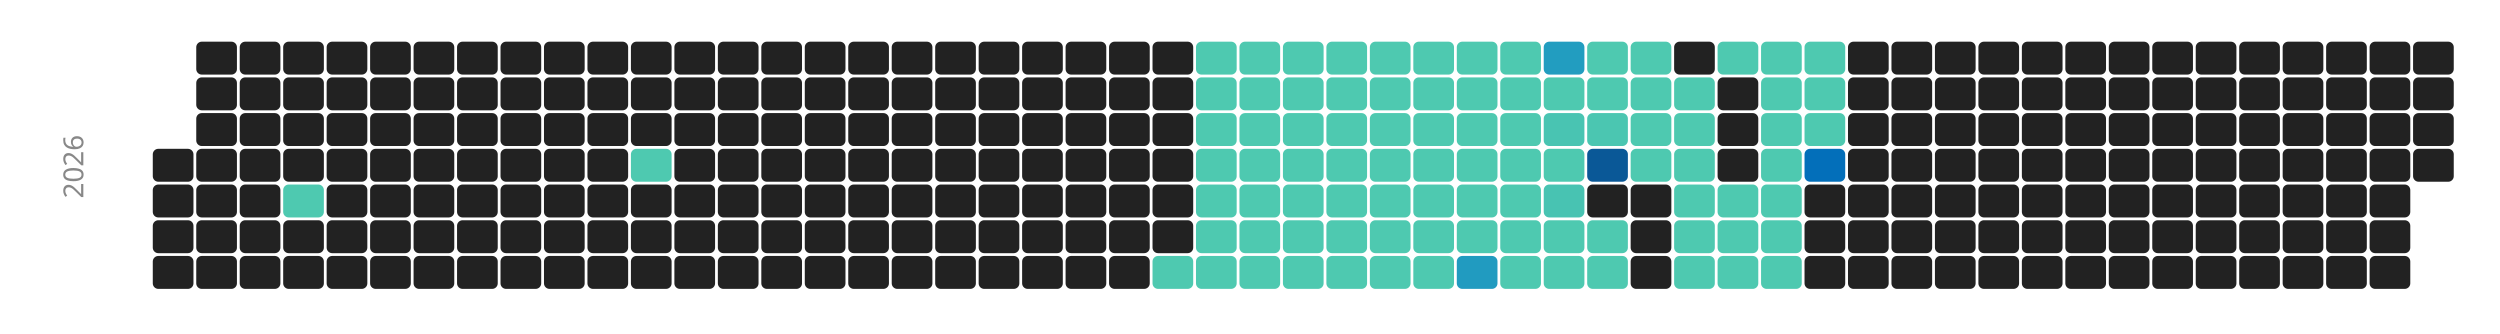
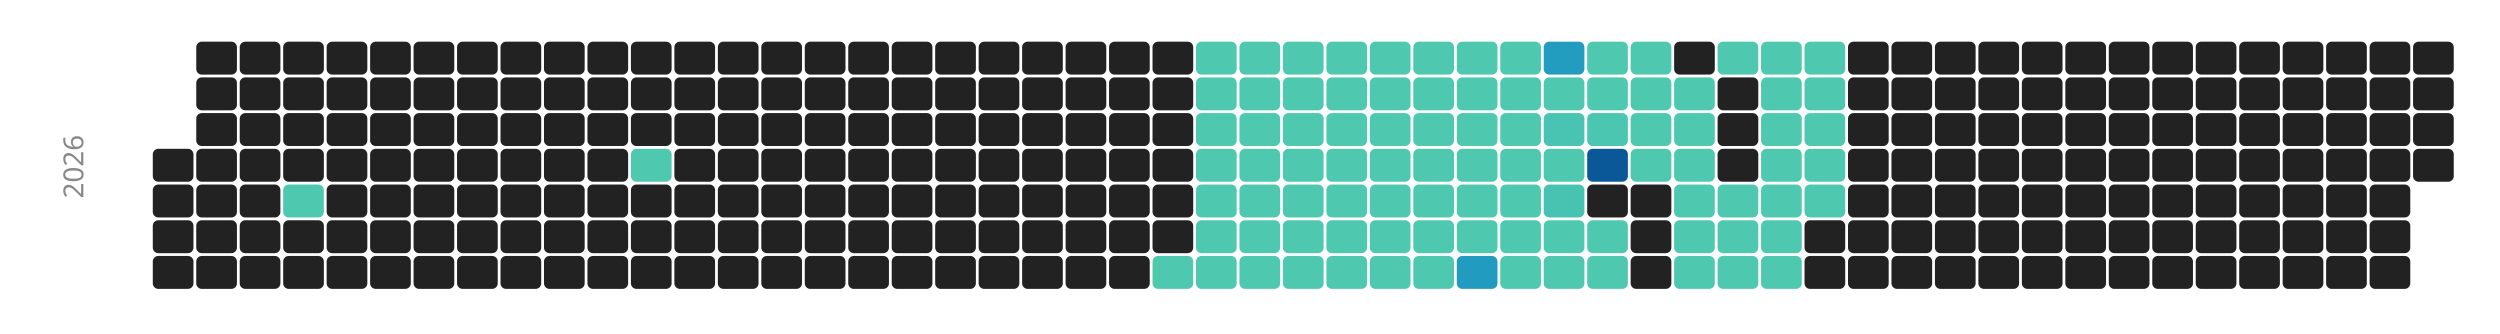
<svg xmlns="http://www.w3.org/2000/svg" width="900" height="120" viewBox="0 0 900 120" preserveAspectRatio="none" class="git-heatmap-svg">
  <g transform="translate(35,15)">
    <g transform="translate(20, 0)">
      <text fill="#888" font-size="10px" font-family="sans-serif" transform="translate(-25, 45) rotate(-90)" text-anchor="middle">2026</text>
      <rect class="day" width="14.648" height="11.857" x="0" y="38.571" fill="#222222" rx="2" />
      <rect class="day" width="14.648" height="11.857" x="0" y="51.429" fill="#222222" rx="2" />
      <rect class="day" width="14.648" height="11.857" x="0" y="64.286" fill="#222222" rx="2" />
      <rect class="day" width="14.648" height="11.857" x="0" y="77.143" fill="#222222" rx="2" />
      <rect class="day" width="14.648" height="11.857" x="15.648" y="0" fill="#222222" rx="2" />
      <rect class="day" width="14.648" height="11.857" x="15.648" y="12.857" fill="#222222" rx="2" />
      <rect class="day" width="14.648" height="11.857" x="15.648" y="25.714" fill="#222222" rx="2" />
      <rect class="day" width="14.648" height="11.857" x="15.648" y="38.571" fill="#222222" rx="2" />
      <rect class="day" width="14.648" height="11.857" x="15.648" y="51.429" fill="#222222" rx="2" />
      <rect class="day" width="14.648" height="11.857" x="15.648" y="64.286" fill="#222222" rx="2" />
      <rect class="day" width="14.648" height="11.857" x="15.648" y="77.143" fill="#222222" rx="2" />
      <rect class="day" width="14.648" height="11.857" x="31.296" y="0" fill="#222222" rx="2" />
      <rect class="day" width="14.648" height="11.857" x="31.296" y="12.857" fill="#222222" rx="2" />
      <rect class="day" width="14.648" height="11.857" x="31.296" y="25.714" fill="#222222" rx="2" />
      <rect class="day" width="14.648" height="11.857" x="31.296" y="38.571" fill="#222222" rx="2" />
      <rect class="day" width="14.648" height="11.857" x="31.296" y="51.429" fill="#222222" rx="2" />
      <rect class="day" width="14.648" height="11.857" x="31.296" y="64.286" fill="#222222" rx="2" />
      <rect class="day" width="14.648" height="11.857" x="31.296" y="77.143" fill="#222222" rx="2" />
      <rect class="day" width="14.648" height="11.857" x="46.944" y="0" fill="#222222" rx="2" />
      <rect class="day" width="14.648" height="11.857" x="46.944" y="12.857" fill="#222222" rx="2" />
      <rect class="day" width="14.648" height="11.857" x="46.944" y="25.714" fill="#222222" rx="2" />
      <rect class="day" width="14.648" height="11.857" x="46.944" y="38.571" fill="#222222" rx="2" />
      <rect class="day" width="14.648" height="11.857" x="46.944" y="51.429" fill="rgb(78, 201, 176)" rx="2" />
      <rect class="day" width="14.648" height="11.857" x="46.944" y="64.286" fill="#222222" rx="2" />
      <rect class="day" width="14.648" height="11.857" x="46.944" y="77.143" fill="#222222" rx="2" />
      <rect class="day" width="14.648" height="11.857" x="62.593" y="0" fill="#222222" rx="2" />
      <rect class="day" width="14.648" height="11.857" x="62.593" y="12.857" fill="#222222" rx="2" />
      <rect class="day" width="14.648" height="11.857" x="62.593" y="25.714" fill="#222222" rx="2" />
      <rect class="day" width="14.648" height="11.857" x="62.593" y="38.571" fill="#222222" rx="2" />
      <rect class="day" width="14.648" height="11.857" x="62.593" y="51.429" fill="#222222" rx="2" />
      <rect class="day" width="14.648" height="11.857" x="62.593" y="64.286" fill="#222222" rx="2" />
      <rect class="day" width="14.648" height="11.857" x="62.593" y="77.143" fill="#222222" rx="2" />
      <rect class="day" width="14.648" height="11.857" x="78.241" y="0" fill="#222222" rx="2" />
      <rect class="day" width="14.648" height="11.857" x="78.241" y="12.857" fill="#222222" rx="2" />
      <rect class="day" width="14.648" height="11.857" x="78.241" y="25.714" fill="#222222" rx="2" />
      <rect class="day" width="14.648" height="11.857" x="78.241" y="38.571" fill="#222222" rx="2" />
      <rect class="day" width="14.648" height="11.857" x="78.241" y="51.429" fill="#222222" rx="2" />
      <rect class="day" width="14.648" height="11.857" x="78.241" y="64.286" fill="#222222" rx="2" />
      <rect class="day" width="14.648" height="11.857" x="78.241" y="77.143" fill="#222222" rx="2" />
      <rect class="day" width="14.648" height="11.857" x="93.889" y="0" fill="#222222" rx="2" />
      <rect class="day" width="14.648" height="11.857" x="93.889" y="12.857" fill="#222222" rx="2" />
      <rect class="day" width="14.648" height="11.857" x="93.889" y="25.714" fill="#222222" rx="2" />
      <rect class="day" width="14.648" height="11.857" x="93.889" y="38.571" fill="#222222" rx="2" />
      <rect class="day" width="14.648" height="11.857" x="93.889" y="51.429" fill="#222222" rx="2" />
      <rect class="day" width="14.648" height="11.857" x="93.889" y="64.286" fill="#222222" rx="2" />
      <rect class="day" width="14.648" height="11.857" x="93.889" y="77.143" fill="#222222" rx="2" />
      <rect class="day" width="14.648" height="11.857" x="109.537" y="0" fill="#222222" rx="2" />
      <rect class="day" width="14.648" height="11.857" x="109.537" y="12.857" fill="#222222" rx="2" />
      <rect class="day" width="14.648" height="11.857" x="109.537" y="25.714" fill="#222222" rx="2" />
      <rect class="day" width="14.648" height="11.857" x="109.537" y="38.571" fill="#222222" rx="2" />
      <rect class="day" width="14.648" height="11.857" x="109.537" y="51.429" fill="#222222" rx="2" />
      <rect class="day" width="14.648" height="11.857" x="109.537" y="64.286" fill="#222222" rx="2" />
      <rect class="day" width="14.648" height="11.857" x="109.537" y="77.143" fill="#222222" rx="2" />
      <rect class="day" width="14.648" height="11.857" x="125.185" y="0" fill="#222222" rx="2" />
      <rect class="day" width="14.648" height="11.857" x="125.185" y="12.857" fill="#222222" rx="2" />
      <rect class="day" width="14.648" height="11.857" x="125.185" y="25.714" fill="#222222" rx="2" />
      <rect class="day" width="14.648" height="11.857" x="125.185" y="38.571" fill="#222222" rx="2" />
      <rect class="day" width="14.648" height="11.857" x="125.185" y="51.429" fill="#222222" rx="2" />
      <rect class="day" width="14.648" height="11.857" x="125.185" y="64.286" fill="#222222" rx="2" />
      <rect class="day" width="14.648" height="11.857" x="125.185" y="77.143" fill="#222222" rx="2" />
      <rect class="day" width="14.648" height="11.857" x="140.833" y="0" fill="#222222" rx="2" />
      <rect class="day" width="14.648" height="11.857" x="140.833" y="12.857" fill="#222222" rx="2" />
      <rect class="day" width="14.648" height="11.857" x="140.833" y="25.714" fill="#222222" rx="2" />
      <rect class="day" width="14.648" height="11.857" x="140.833" y="38.571" fill="#222222" rx="2" />
      <rect class="day" width="14.648" height="11.857" x="140.833" y="51.429" fill="#222222" rx="2" />
      <rect class="day" width="14.648" height="11.857" x="140.833" y="64.286" fill="#222222" rx="2" />
      <rect class="day" width="14.648" height="11.857" x="140.833" y="77.143" fill="#222222" rx="2" />
      <rect class="day" width="14.648" height="11.857" x="156.481" y="0" fill="#222222" rx="2" />
      <rect class="day" width="14.648" height="11.857" x="156.481" y="12.857" fill="#222222" rx="2" />
      <rect class="day" width="14.648" height="11.857" x="156.481" y="25.714" fill="#222222" rx="2" />
      <rect class="day" width="14.648" height="11.857" x="156.481" y="38.571" fill="#222222" rx="2" />
      <rect class="day" width="14.648" height="11.857" x="156.481" y="51.429" fill="#222222" rx="2" />
      <rect class="day" width="14.648" height="11.857" x="156.481" y="64.286" fill="#222222" rx="2" />
      <rect class="day" width="14.648" height="11.857" x="156.481" y="77.143" fill="#222222" rx="2" />
      <rect class="day" width="14.648" height="11.857" x="172.13" y="0" fill="#222222" rx="2" />
      <rect class="day" width="14.648" height="11.857" x="172.13" y="12.857" fill="#222222" rx="2" />
      <rect class="day" width="14.648" height="11.857" x="172.13" y="25.714" fill="#222222" rx="2" />
      <rect class="day" width="14.648" height="11.857" x="172.13" y="38.571" fill="rgb(78, 201, 176)" rx="2" />
      <rect class="day" width="14.648" height="11.857" x="172.13" y="51.429" fill="#222222" rx="2" />
      <rect class="day" width="14.648" height="11.857" x="172.13" y="64.286" fill="#222222" rx="2" />
      <rect class="day" width="14.648" height="11.857" x="172.13" y="77.143" fill="#222222" rx="2" />
      <rect class="day" width="14.648" height="11.857" x="187.778" y="0" fill="#222222" rx="2" />
      <rect class="day" width="14.648" height="11.857" x="187.778" y="12.857" fill="#222222" rx="2" />
      <rect class="day" width="14.648" height="11.857" x="187.778" y="25.714" fill="#222222" rx="2" />
      <rect class="day" width="14.648" height="11.857" x="187.778" y="38.571" fill="#222222" rx="2" />
      <rect class="day" width="14.648" height="11.857" x="187.778" y="51.429" fill="#222222" rx="2" />
      <rect class="day" width="14.648" height="11.857" x="187.778" y="64.286" fill="#222222" rx="2" />
      <rect class="day" width="14.648" height="11.857" x="187.778" y="77.143" fill="#222222" rx="2" />
      <rect class="day" width="14.648" height="11.857" x="203.426" y="0" fill="#222222" rx="2" />
      <rect class="day" width="14.648" height="11.857" x="203.426" y="12.857" fill="#222222" rx="2" />
      <rect class="day" width="14.648" height="11.857" x="203.426" y="25.714" fill="#222222" rx="2" />
      <rect class="day" width="14.648" height="11.857" x="203.426" y="38.571" fill="#222222" rx="2" />
      <rect class="day" width="14.648" height="11.857" x="203.426" y="51.429" fill="#222222" rx="2" />
      <rect class="day" width="14.648" height="11.857" x="203.426" y="64.286" fill="#222222" rx="2" />
      <rect class="day" width="14.648" height="11.857" x="203.426" y="77.143" fill="#222222" rx="2" />
      <rect class="day" width="14.648" height="11.857" x="219.074" y="0" fill="#222222" rx="2" />
      <rect class="day" width="14.648" height="11.857" x="219.074" y="12.857" fill="#222222" rx="2" />
      <rect class="day" width="14.648" height="11.857" x="219.074" y="25.714" fill="#222222" rx="2" />
      <rect class="day" width="14.648" height="11.857" x="219.074" y="38.571" fill="#222222" rx="2" />
      <rect class="day" width="14.648" height="11.857" x="219.074" y="51.429" fill="#222222" rx="2" />
      <rect class="day" width="14.648" height="11.857" x="219.074" y="64.286" fill="#222222" rx="2" />
      <rect class="day" width="14.648" height="11.857" x="219.074" y="77.143" fill="#222222" rx="2" />
      <rect class="day" width="14.648" height="11.857" x="234.722" y="0" fill="#222222" rx="2" />
      <rect class="day" width="14.648" height="11.857" x="234.722" y="12.857" fill="#222222" rx="2" />
      <rect class="day" width="14.648" height="11.857" x="234.722" y="25.714" fill="#222222" rx="2" />
      <rect class="day" width="14.648" height="11.857" x="234.722" y="38.571" fill="#222222" rx="2" />
      <rect class="day" width="14.648" height="11.857" x="234.722" y="51.429" fill="#222222" rx="2" />
      <rect class="day" width="14.648" height="11.857" x="234.722" y="64.286" fill="#222222" rx="2" />
      <rect class="day" width="14.648" height="11.857" x="234.722" y="77.143" fill="#222222" rx="2" />
      <rect class="day" width="14.648" height="11.857" x="250.37" y="0" fill="#222222" rx="2" />
      <rect class="day" width="14.648" height="11.857" x="250.37" y="12.857" fill="#222222" rx="2" />
      <rect class="day" width="14.648" height="11.857" x="250.37" y="25.714" fill="#222222" rx="2" />
      <rect class="day" width="14.648" height="11.857" x="250.37" y="38.571" fill="#222222" rx="2" />
      <rect class="day" width="14.648" height="11.857" x="250.37" y="51.429" fill="#222222" rx="2" />
      <rect class="day" width="14.648" height="11.857" x="250.37" y="64.286" fill="#222222" rx="2" />
      <rect class="day" width="14.648" height="11.857" x="250.37" y="77.143" fill="#222222" rx="2" />
      <rect class="day" width="14.648" height="11.857" x="266.019" y="0" fill="#222222" rx="2" />
      <rect class="day" width="14.648" height="11.857" x="266.019" y="12.857" fill="#222222" rx="2" />
      <rect class="day" width="14.648" height="11.857" x="266.019" y="25.714" fill="#222222" rx="2" />
      <rect class="day" width="14.648" height="11.857" x="266.019" y="38.571" fill="#222222" rx="2" />
      <rect class="day" width="14.648" height="11.857" x="266.019" y="51.429" fill="#222222" rx="2" />
      <rect class="day" width="14.648" height="11.857" x="266.019" y="64.286" fill="#222222" rx="2" />
      <rect class="day" width="14.648" height="11.857" x="266.019" y="77.143" fill="#222222" rx="2" />
      <rect class="day" width="14.648" height="11.857" x="281.667" y="0" fill="#222222" rx="2" />
      <rect class="day" width="14.648" height="11.857" x="281.667" y="12.857" fill="#222222" rx="2" />
      <rect class="day" width="14.648" height="11.857" x="281.667" y="25.714" fill="#222222" rx="2" />
      <rect class="day" width="14.648" height="11.857" x="281.667" y="38.571" fill="#222222" rx="2" />
      <rect class="day" width="14.648" height="11.857" x="281.667" y="51.429" fill="#222222" rx="2" />
      <rect class="day" width="14.648" height="11.857" x="281.667" y="64.286" fill="#222222" rx="2" />
      <rect class="day" width="14.648" height="11.857" x="281.667" y="77.143" fill="#222222" rx="2" />
      <rect class="day" width="14.648" height="11.857" x="297.315" y="0" fill="#222222" rx="2" />
      <rect class="day" width="14.648" height="11.857" x="297.315" y="12.857" fill="#222222" rx="2" />
      <rect class="day" width="14.648" height="11.857" x="297.315" y="25.714" fill="#222222" rx="2" />
      <rect class="day" width="14.648" height="11.857" x="297.315" y="38.571" fill="#222222" rx="2" />
      <rect class="day" width="14.648" height="11.857" x="297.315" y="51.429" fill="#222222" rx="2" />
      <rect class="day" width="14.648" height="11.857" x="297.315" y="64.286" fill="#222222" rx="2" />
      <rect class="day" width="14.648" height="11.857" x="297.315" y="77.143" fill="#222222" rx="2" />
      <rect class="day" width="14.648" height="11.857" x="312.963" y="0" fill="#222222" rx="2" />
      <rect class="day" width="14.648" height="11.857" x="312.963" y="12.857" fill="#222222" rx="2" />
      <rect class="day" width="14.648" height="11.857" x="312.963" y="25.714" fill="#222222" rx="2" />
      <rect class="day" width="14.648" height="11.857" x="312.963" y="38.571" fill="#222222" rx="2" />
      <rect class="day" width="14.648" height="11.857" x="312.963" y="51.429" fill="#222222" rx="2" />
      <rect class="day" width="14.648" height="11.857" x="312.963" y="64.286" fill="#222222" rx="2" />
      <rect class="day" width="14.648" height="11.857" x="312.963" y="77.143" fill="#222222" rx="2" />
      <rect class="day" width="14.648" height="11.857" x="328.611" y="0" fill="#222222" rx="2" />
      <rect class="day" width="14.648" height="11.857" x="328.611" y="12.857" fill="#222222" rx="2" />
      <rect class="day" width="14.648" height="11.857" x="328.611" y="25.714" fill="#222222" rx="2" />
      <rect class="day" width="14.648" height="11.857" x="328.611" y="38.571" fill="#222222" rx="2" />
      <rect class="day" width="14.648" height="11.857" x="328.611" y="51.429" fill="#222222" rx="2" />
      <rect class="day" width="14.648" height="11.857" x="328.611" y="64.286" fill="#222222" rx="2" />
      <rect class="day" width="14.648" height="11.857" x="328.611" y="77.143" fill="#222222" rx="2" />
      <rect class="day" width="14.648" height="11.857" x="344.259" y="0" fill="#222222" rx="2" />
      <rect class="day" width="14.648" height="11.857" x="344.259" y="12.857" fill="#222222" rx="2" />
      <rect class="day" width="14.648" height="11.857" x="344.259" y="25.714" fill="#222222" rx="2" />
      <rect class="day" width="14.648" height="11.857" x="344.259" y="38.571" fill="#222222" rx="2" />
      <rect class="day" width="14.648" height="11.857" x="344.259" y="51.429" fill="#222222" rx="2" />
      <rect class="day" width="14.648" height="11.857" x="344.259" y="64.286" fill="#222222" rx="2" />
      <rect class="day" width="14.648" height="11.857" x="344.259" y="77.143" fill="#222222" rx="2" />
      <rect class="day" width="14.648" height="11.857" x="359.907" y="0" fill="#222222" rx="2" />
      <rect class="day" width="14.648" height="11.857" x="359.907" y="12.857" fill="#222222" rx="2" />
      <rect class="day" width="14.648" height="11.857" x="359.907" y="25.714" fill="#222222" rx="2" />
      <rect class="day" width="14.648" height="11.857" x="359.907" y="38.571" fill="#222222" rx="2" />
      <rect class="day" width="14.648" height="11.857" x="359.907" y="51.429" fill="#222222" rx="2" />
      <rect class="day" width="14.648" height="11.857" x="359.907" y="64.286" fill="#222222" rx="2" />
      <rect class="day" width="14.648" height="11.857" x="359.907" y="77.143" fill="rgb(78, 201, 176)" rx="2" />
      <rect class="day" width="14.648" height="11.857" x="375.556" y="0" fill="rgb(78, 201, 176)" rx="2" />
      <rect class="day" width="14.648" height="11.857" x="375.556" y="12.857" fill="rgb(78, 201, 176)" rx="2" />
      <rect class="day" width="14.648" height="11.857" x="375.556" y="25.714" fill="rgb(78, 201, 176)" rx="2" />
      <rect class="day" width="14.648" height="11.857" x="375.556" y="38.571" fill="rgb(78, 201, 176)" rx="2" />
      <rect class="day" width="14.648" height="11.857" x="375.556" y="51.429" fill="rgb(78, 201, 176)" rx="2" />
      <rect class="day" width="14.648" height="11.857" x="375.556" y="64.286" fill="rgb(78, 201, 176)" rx="2" />
      <rect class="day" width="14.648" height="11.857" x="375.556" y="77.143" fill="rgb(78, 201, 176)" rx="2" />
      <rect class="day" width="14.648" height="11.857" x="391.204" y="0" fill="rgb(78, 201, 176)" rx="2" />
      <rect class="day" width="14.648" height="11.857" x="391.204" y="12.857" fill="rgb(78, 201, 176)" rx="2" />
      <rect class="day" width="14.648" height="11.857" x="391.204" y="25.714" fill="rgb(78, 201, 176)" rx="2" />
      <rect class="day" width="14.648" height="11.857" x="391.204" y="38.571" fill="rgb(78, 201, 176)" rx="2" />
      <rect class="day" width="14.648" height="11.857" x="391.204" y="51.429" fill="rgb(78, 201, 176)" rx="2" />
      <rect class="day" width="14.648" height="11.857" x="391.204" y="64.286" fill="rgb(78, 201, 176)" rx="2" />
      <rect class="day" width="14.648" height="11.857" x="391.204" y="77.143" fill="rgb(78, 201, 176)" rx="2" />
      <rect class="day" width="14.648" height="11.857" x="406.852" y="0" fill="rgb(78, 201, 176)" rx="2" />
      <rect class="day" width="14.648" height="11.857" x="406.852" y="12.857" fill="rgb(78, 201, 176)" rx="2" />
      <rect class="day" width="14.648" height="11.857" x="406.852" y="25.714" fill="rgb(78, 201, 176)" rx="2" />
      <rect class="day" width="14.648" height="11.857" x="406.852" y="38.571" fill="rgb(78, 201, 176)" rx="2" />
      <rect class="day" width="14.648" height="11.857" x="406.852" y="51.429" fill="rgb(78, 201, 176)" rx="2" />
      <rect class="day" width="14.648" height="11.857" x="406.852" y="64.286" fill="rgb(78, 201, 176)" rx="2" />
      <rect class="day" width="14.648" height="11.857" x="406.852" y="77.143" fill="rgb(78, 201, 176)" rx="2" />
      <rect class="day" width="14.648" height="11.857" x="422.5" y="0" fill="rgb(78, 201, 176)" rx="2" />
      <rect class="day" width="14.648" height="11.857" x="422.5" y="12.857" fill="rgb(78, 201, 176)" rx="2" />
      <rect class="day" width="14.648" height="11.857" x="422.5" y="25.714" fill="rgb(78, 201, 176)" rx="2" />
      <rect class="day" width="14.648" height="11.857" x="422.5" y="38.571" fill="rgb(78, 201, 176)" rx="2" />
      <rect class="day" width="14.648" height="11.857" x="422.5" y="51.429" fill="rgb(78, 201, 176)" rx="2" />
      <rect class="day" width="14.648" height="11.857" x="422.5" y="64.286" fill="rgb(78, 201, 176)" rx="2" />
      <rect class="day" width="14.648" height="11.857" x="422.5" y="77.143" fill="rgb(78, 201, 176)" rx="2" />
      <rect class="day" width="14.648" height="11.857" x="438.148" y="0" fill="rgb(78, 201, 176)" rx="2" />
      <rect class="day" width="14.648" height="11.857" x="438.148" y="12.857" fill="rgb(78, 201, 176)" rx="2" />
      <rect class="day" width="14.648" height="11.857" x="438.148" y="25.714" fill="rgb(78, 201, 176)" rx="2" />
      <rect class="day" width="14.648" height="11.857" x="438.148" y="38.571" fill="rgb(78, 201, 176)" rx="2" />
      <rect class="day" width="14.648" height="11.857" x="438.148" y="51.429" fill="rgb(78, 201, 176)" rx="2" />
      <rect class="day" width="14.648" height="11.857" x="438.148" y="64.286" fill="rgb(78, 201, 176)" rx="2" />
      <rect class="day" width="14.648" height="11.857" x="438.148" y="77.143" fill="rgb(78, 201, 176)" rx="2" />
      <rect class="day" width="14.648" height="11.857" x="453.796" y="0" fill="rgb(78, 201, 176)" rx="2" />
      <rect class="day" width="14.648" height="11.857" x="453.796" y="12.857" fill="rgb(78, 201, 176)" rx="2" />
      <rect class="day" width="14.648" height="11.857" x="453.796" y="25.714" fill="rgb(78, 201, 176)" rx="2" />
      <rect class="day" width="14.648" height="11.857" x="453.796" y="38.571" fill="rgb(78, 201, 176)" rx="2" />
      <rect class="day" width="14.648" height="11.857" x="453.796" y="51.429" fill="rgb(78, 201, 176)" rx="2" />
      <rect class="day" width="14.648" height="11.857" x="453.796" y="64.286" fill="rgb(78, 201, 176)" rx="2" />
      <rect class="day" width="14.648" height="11.857" x="453.796" y="77.143" fill="rgb(78, 201, 176)" rx="2" />
      <rect class="day" width="14.648" height="11.857" x="469.444" y="0" fill="rgb(78, 201, 176)" rx="2" />
      <rect class="day" width="14.648" height="11.857" x="469.444" y="12.857" fill="rgb(78, 201, 176)" rx="2" />
      <rect class="day" width="14.648" height="11.857" x="469.444" y="25.714" fill="rgb(78, 201, 176)" rx="2" />
      <rect class="day" width="14.648" height="11.857" x="469.444" y="38.571" fill="rgb(78, 201, 176)" rx="2" />
      <rect class="day" width="14.648" height="11.857" x="469.444" y="51.429" fill="rgb(78, 201, 176)" rx="2" />
      <rect class="day" width="14.648" height="11.857" x="469.444" y="64.286" fill="rgb(78, 201, 176)" rx="2" />
      <rect class="day" width="14.648" height="11.857" x="469.444" y="77.143" fill="rgb(33, 155, 192)" rx="2" />
      <rect class="day" width="14.648" height="11.857" x="485.093" y="0" fill="rgb(78, 201, 176)" rx="2" />
      <rect class="day" width="14.648" height="11.857" x="485.093" y="12.857" fill="rgb(78, 201, 176)" rx="2" />
      <rect class="day" width="14.648" height="11.857" x="485.093" y="25.714" fill="rgb(78, 201, 176)" rx="2" />
      <rect class="day" width="14.648" height="11.857" x="485.093" y="38.571" fill="rgb(78, 201, 176)" rx="2" />
      <rect class="day" width="14.648" height="11.857" x="485.093" y="51.429" fill="rgb(78, 201, 176)" rx="2" />
      <rect class="day" width="14.648" height="11.857" x="485.093" y="64.286" fill="rgb(78, 201, 176)" rx="2" />
      <rect class="day" width="14.648" height="11.857" x="485.093" y="77.143" fill="rgb(78, 201, 176)" rx="2" />
      <rect class="day" width="14.648" height="11.857" x="500.741" y="0" fill="rgb(34, 157, 192)" rx="2" />
      <rect class="day" width="14.648" height="11.857" x="500.741" y="12.857" fill="rgb(78, 201, 176)" rx="2" />
      <rect class="day" width="14.648" height="11.857" x="500.741" y="25.714" fill="rgb(73, 196, 178)" rx="2" />
      <rect class="day" width="14.648" height="11.857" x="500.741" y="38.571" fill="rgb(78, 201, 176)" rx="2" />
      <rect class="day" width="14.648" height="11.857" x="500.741" y="51.429" fill="rgb(72, 195, 178)" rx="2" />
      <rect class="day" width="14.648" height="11.857" x="500.741" y="64.286" fill="rgb(78, 201, 176)" rx="2" />
      <rect class="day" width="14.648" height="11.857" x="500.741" y="77.143" fill="rgb(78, 201, 176)" rx="2" />
      <rect class="day" width="14.648" height="11.857" x="516.389" y="0" fill="rgb(78, 201, 176)" rx="2" />
      <rect class="day" width="14.648" height="11.857" x="516.389" y="12.857" fill="rgb(78, 201, 176)" rx="2" />
      <rect class="day" width="14.648" height="11.857" x="516.389" y="25.714" fill="rgb(75, 198, 177)" rx="2" />
      <rect class="day" width="14.648" height="11.857" x="516.389" y="38.571" fill="rgb(10, 88, 151)" rx="2" />
      <rect class="day" width="14.648" height="11.857" x="516.389" y="51.429" fill="#222222" rx="2" />
      <rect class="day" width="14.648" height="11.857" x="516.389" y="64.286" fill="rgb(78, 201, 176)" rx="2" />
      <rect class="day" width="14.648" height="11.857" x="516.389" y="77.143" fill="rgb(78, 201, 176)" rx="2" />
      <rect class="day" width="14.648" height="11.857" x="532.037" y="0" fill="rgb(78, 201, 176)" rx="2" />
      <rect class="day" width="14.648" height="11.857" x="532.037" y="12.857" fill="rgb(78, 201, 176)" rx="2" />
      <rect class="day" width="14.648" height="11.857" x="532.037" y="25.714" fill="rgb(78, 201, 176)" rx="2" />
      <rect class="day" width="14.648" height="11.857" x="532.037" y="38.571" fill="rgb(78, 201, 176)" rx="2" />
      <rect class="day" width="14.648" height="11.857" x="532.037" y="51.429" fill="#222222" rx="2" />
      <rect class="day" width="14.648" height="11.857" x="532.037" y="64.286" fill="#222222" rx="2" />
      <rect class="day" width="14.648" height="11.857" x="532.037" y="77.143" fill="#222222" rx="2" />
      <rect class="day" width="14.648" height="11.857" x="547.685" y="0" fill="#222222" rx="2" />
      <rect class="day" width="14.648" height="11.857" x="547.685" y="12.857" fill="rgb(78, 201, 176)" rx="2" />
      <rect class="day" width="14.648" height="11.857" x="547.685" y="25.714" fill="rgb(78, 201, 176)" rx="2" />
      <rect class="day" width="14.648" height="11.857" x="547.685" y="38.571" fill="rgb(78, 201, 176)" rx="2" />
      <rect class="day" width="14.648" height="11.857" x="547.685" y="51.429" fill="rgb(78, 201, 176)" rx="2" />
      <rect class="day" width="14.648" height="11.857" x="547.685" y="64.286" fill="rgb(78, 201, 176)" rx="2" />
      <rect class="day" width="14.648" height="11.857" x="547.685" y="77.143" fill="rgb(78, 201, 176)" rx="2" />
      <rect class="day" width="14.648" height="11.857" x="563.333" y="0" fill="rgb(78, 201, 176)" rx="2" />
      <rect class="day" width="14.648" height="11.857" x="563.333" y="12.857" fill="#222222" rx="2" />
      <rect class="day" width="14.648" height="11.857" x="563.333" y="25.714" fill="#222222" rx="2" />
      <rect class="day" width="14.648" height="11.857" x="563.333" y="38.571" fill="#222222" rx="2" />
      <rect class="day" width="14.648" height="11.857" x="563.333" y="51.429" fill="rgb(78, 201, 176)" rx="2" />
      <rect class="day" width="14.648" height="11.857" x="563.333" y="64.286" fill="rgb(78, 201, 176)" rx="2" />
      <rect class="day" width="14.648" height="11.857" x="563.333" y="77.143" fill="rgb(78, 201, 176)" rx="2" />
      <rect class="day" width="14.648" height="11.857" x="578.981" y="0" fill="rgb(78, 201, 176)" rx="2" />
      <rect class="day" width="14.648" height="11.857" x="578.981" y="12.857" fill="rgb(78, 201, 176)" rx="2" />
      <rect class="day" width="14.648" height="11.857" x="578.981" y="25.714" fill="rgb(78, 201, 176)" rx="2" />
      <rect class="day" width="14.648" height="11.857" x="578.981" y="38.571" fill="rgb(78, 201, 176)" rx="2" />
      <rect class="day" width="14.648" height="11.857" x="578.981" y="51.429" fill="rgb(78, 201, 176)" rx="2" />
      <rect class="day" width="14.648" height="11.857" x="578.981" y="64.286" fill="rgb(78, 201, 176)" rx="2" />
      <rect class="day" width="14.648" height="11.857" x="578.981" y="77.143" fill="rgb(78, 201, 176)" rx="2" />
      <rect class="day" width="14.648" height="11.857" x="594.63" y="0" fill="rgb(78, 201, 176)" rx="2" />
      <rect class="day" width="14.648" height="11.857" x="594.63" y="12.857" fill="rgb(78, 201, 176)" rx="2" />
      <rect class="day" width="14.648" height="11.857" x="594.63" y="25.714" fill="rgb(78, 201, 176)" rx="2" />
-       <rect class="day" width="14.648" height="11.857" x="594.63" y="38.571" fill="rgb(3, 111, 186)" rx="2" />
-       <rect class="day" width="14.648" height="11.857" x="594.63" y="51.429" fill="#222222" rx="2" />
+       <rect class="day" width="14.648" height="11.857" x="594.63" y="38.571" fill="rgb(78, 201, 176)" rx="2" />
+       <rect class="day" width="14.648" height="11.857" x="594.63" y="51.429" fill="rgb(78, 201, 176)" rx="2" />
      <rect class="day" width="14.648" height="11.857" x="594.63" y="64.286" fill="#222222" rx="2" />
      <rect class="day" width="14.648" height="11.857" x="594.63" y="77.143" fill="#222222" rx="2" />
      <rect class="day" width="14.648" height="11.857" x="610.278" y="0" fill="#222222" rx="2" />
      <rect class="day" width="14.648" height="11.857" x="610.278" y="12.857" fill="#222222" rx="2" />
      <rect class="day" width="14.648" height="11.857" x="610.278" y="25.714" fill="#222222" rx="2" />
      <rect class="day" width="14.648" height="11.857" x="610.278" y="38.571" fill="#222222" rx="2" />
      <rect class="day" width="14.648" height="11.857" x="610.278" y="51.429" fill="#222222" rx="2" />
      <rect class="day" width="14.648" height="11.857" x="610.278" y="64.286" fill="#222222" rx="2" />
      <rect class="day" width="14.648" height="11.857" x="610.278" y="77.143" fill="#222222" rx="2" />
      <rect class="day" width="14.648" height="11.857" x="625.926" y="0" fill="#222222" rx="2" />
      <rect class="day" width="14.648" height="11.857" x="625.926" y="12.857" fill="#222222" rx="2" />
      <rect class="day" width="14.648" height="11.857" x="625.926" y="25.714" fill="#222222" rx="2" />
      <rect class="day" width="14.648" height="11.857" x="625.926" y="38.571" fill="#222222" rx="2" />
      <rect class="day" width="14.648" height="11.857" x="625.926" y="51.429" fill="#222222" rx="2" />
      <rect class="day" width="14.648" height="11.857" x="625.926" y="64.286" fill="#222222" rx="2" />
      <rect class="day" width="14.648" height="11.857" x="625.926" y="77.143" fill="#222222" rx="2" />
      <rect class="day" width="14.648" height="11.857" x="641.574" y="0" fill="#222222" rx="2" />
      <rect class="day" width="14.648" height="11.857" x="641.574" y="12.857" fill="#222222" rx="2" />
      <rect class="day" width="14.648" height="11.857" x="641.574" y="25.714" fill="#222222" rx="2" />
      <rect class="day" width="14.648" height="11.857" x="641.574" y="38.571" fill="#222222" rx="2" />
      <rect class="day" width="14.648" height="11.857" x="641.574" y="51.429" fill="#222222" rx="2" />
      <rect class="day" width="14.648" height="11.857" x="641.574" y="64.286" fill="#222222" rx="2" />
      <rect class="day" width="14.648" height="11.857" x="641.574" y="77.143" fill="#222222" rx="2" />
      <rect class="day" width="14.648" height="11.857" x="657.222" y="0" fill="#222222" rx="2" />
      <rect class="day" width="14.648" height="11.857" x="657.222" y="12.857" fill="#222222" rx="2" />
      <rect class="day" width="14.648" height="11.857" x="657.222" y="25.714" fill="#222222" rx="2" />
      <rect class="day" width="14.648" height="11.857" x="657.222" y="38.571" fill="#222222" rx="2" />
      <rect class="day" width="14.648" height="11.857" x="657.222" y="51.429" fill="#222222" rx="2" />
      <rect class="day" width="14.648" height="11.857" x="657.222" y="64.286" fill="#222222" rx="2" />
      <rect class="day" width="14.648" height="11.857" x="657.222" y="77.143" fill="#222222" rx="2" />
      <rect class="day" width="14.648" height="11.857" x="672.87" y="0" fill="#222222" rx="2" />
      <rect class="day" width="14.648" height="11.857" x="672.87" y="12.857" fill="#222222" rx="2" />
      <rect class="day" width="14.648" height="11.857" x="672.87" y="25.714" fill="#222222" rx="2" />
      <rect class="day" width="14.648" height="11.857" x="672.87" y="38.571" fill="#222222" rx="2" />
      <rect class="day" width="14.648" height="11.857" x="672.87" y="51.429" fill="#222222" rx="2" />
      <rect class="day" width="14.648" height="11.857" x="672.87" y="64.286" fill="#222222" rx="2" />
      <rect class="day" width="14.648" height="11.857" x="672.87" y="77.143" fill="#222222" rx="2" />
      <rect class="day" width="14.648" height="11.857" x="688.519" y="0" fill="#222222" rx="2" />
      <rect class="day" width="14.648" height="11.857" x="688.519" y="12.857" fill="#222222" rx="2" />
      <rect class="day" width="14.648" height="11.857" x="688.519" y="25.714" fill="#222222" rx="2" />
      <rect class="day" width="14.648" height="11.857" x="688.519" y="38.571" fill="#222222" rx="2" />
      <rect class="day" width="14.648" height="11.857" x="688.519" y="51.429" fill="#222222" rx="2" />
      <rect class="day" width="14.648" height="11.857" x="688.519" y="64.286" fill="#222222" rx="2" />
      <rect class="day" width="14.648" height="11.857" x="688.519" y="77.143" fill="#222222" rx="2" />
      <rect class="day" width="14.648" height="11.857" x="704.167" y="0" fill="#222222" rx="2" />
      <rect class="day" width="14.648" height="11.857" x="704.167" y="12.857" fill="#222222" rx="2" />
      <rect class="day" width="14.648" height="11.857" x="704.167" y="25.714" fill="#222222" rx="2" />
      <rect class="day" width="14.648" height="11.857" x="704.167" y="38.571" fill="#222222" rx="2" />
      <rect class="day" width="14.648" height="11.857" x="704.167" y="51.429" fill="#222222" rx="2" />
      <rect class="day" width="14.648" height="11.857" x="704.167" y="64.286" fill="#222222" rx="2" />
      <rect class="day" width="14.648" height="11.857" x="704.167" y="77.143" fill="#222222" rx="2" />
      <rect class="day" width="14.648" height="11.857" x="719.815" y="0" fill="#222222" rx="2" />
      <rect class="day" width="14.648" height="11.857" x="719.815" y="12.857" fill="#222222" rx="2" />
      <rect class="day" width="14.648" height="11.857" x="719.815" y="25.714" fill="#222222" rx="2" />
      <rect class="day" width="14.648" height="11.857" x="719.815" y="38.571" fill="#222222" rx="2" />
      <rect class="day" width="14.648" height="11.857" x="719.815" y="51.429" fill="#222222" rx="2" />
      <rect class="day" width="14.648" height="11.857" x="719.815" y="64.286" fill="#222222" rx="2" />
      <rect class="day" width="14.648" height="11.857" x="719.815" y="77.143" fill="#222222" rx="2" />
      <rect class="day" width="14.648" height="11.857" x="735.463" y="0" fill="#222222" rx="2" />
      <rect class="day" width="14.648" height="11.857" x="735.463" y="12.857" fill="#222222" rx="2" />
      <rect class="day" width="14.648" height="11.857" x="735.463" y="25.714" fill="#222222" rx="2" />
      <rect class="day" width="14.648" height="11.857" x="735.463" y="38.571" fill="#222222" rx="2" />
      <rect class="day" width="14.648" height="11.857" x="735.463" y="51.429" fill="#222222" rx="2" />
      <rect class="day" width="14.648" height="11.857" x="735.463" y="64.286" fill="#222222" rx="2" />
      <rect class="day" width="14.648" height="11.857" x="735.463" y="77.143" fill="#222222" rx="2" />
      <rect class="day" width="14.648" height="11.857" x="751.111" y="0" fill="#222222" rx="2" />
      <rect class="day" width="14.648" height="11.857" x="751.111" y="12.857" fill="#222222" rx="2" />
      <rect class="day" width="14.648" height="11.857" x="751.111" y="25.714" fill="#222222" rx="2" />
      <rect class="day" width="14.648" height="11.857" x="751.111" y="38.571" fill="#222222" rx="2" />
      <rect class="day" width="14.648" height="11.857" x="751.111" y="51.429" fill="#222222" rx="2" />
      <rect class="day" width="14.648" height="11.857" x="751.111" y="64.286" fill="#222222" rx="2" />
      <rect class="day" width="14.648" height="11.857" x="751.111" y="77.143" fill="#222222" rx="2" />
      <rect class="day" width="14.648" height="11.857" x="766.759" y="0" fill="#222222" rx="2" />
      <rect class="day" width="14.648" height="11.857" x="766.759" y="12.857" fill="#222222" rx="2" />
      <rect class="day" width="14.648" height="11.857" x="766.759" y="25.714" fill="#222222" rx="2" />
      <rect class="day" width="14.648" height="11.857" x="766.759" y="38.571" fill="#222222" rx="2" />
      <rect class="day" width="14.648" height="11.857" x="766.759" y="51.429" fill="#222222" rx="2" />
      <rect class="day" width="14.648" height="11.857" x="766.759" y="64.286" fill="#222222" rx="2" />
      <rect class="day" width="14.648" height="11.857" x="766.759" y="77.143" fill="#222222" rx="2" />
      <rect class="day" width="14.648" height="11.857" x="782.407" y="0" fill="#222222" rx="2" />
      <rect class="day" width="14.648" height="11.857" x="782.407" y="12.857" fill="#222222" rx="2" />
      <rect class="day" width="14.648" height="11.857" x="782.407" y="25.714" fill="#222222" rx="2" />
      <rect class="day" width="14.648" height="11.857" x="782.407" y="38.571" fill="#222222" rx="2" />
      <rect class="day" width="14.648" height="11.857" x="782.407" y="51.429" fill="#222222" rx="2" />
      <rect class="day" width="14.648" height="11.857" x="782.407" y="64.286" fill="#222222" rx="2" />
      <rect class="day" width="14.648" height="11.857" x="782.407" y="77.143" fill="#222222" rx="2" />
      <rect class="day" width="14.648" height="11.857" x="798.056" y="0" fill="#222222" rx="2" />
      <rect class="day" width="14.648" height="11.857" x="798.056" y="12.857" fill="#222222" rx="2" />
      <rect class="day" width="14.648" height="11.857" x="798.056" y="25.714" fill="#222222" rx="2" />
      <rect class="day" width="14.648" height="11.857" x="798.056" y="38.571" fill="#222222" rx="2" />
      <rect class="day" width="14.648" height="11.857" x="798.056" y="51.429" fill="#222222" rx="2" />
      <rect class="day" width="14.648" height="11.857" x="798.056" y="64.286" fill="#222222" rx="2" />
      <rect class="day" width="14.648" height="11.857" x="798.056" y="77.143" fill="#222222" rx="2" />
      <rect class="day" width="14.648" height="11.857" x="813.704" y="0" fill="#222222" rx="2" />
      <rect class="day" width="14.648" height="11.857" x="813.704" y="12.857" fill="#222222" rx="2" />
      <rect class="day" width="14.648" height="11.857" x="813.704" y="25.714" fill="#222222" rx="2" />
      <rect class="day" width="14.648" height="11.857" x="813.704" y="38.571" fill="#222222" rx="2" />
    </g>
  </g>
</svg>
